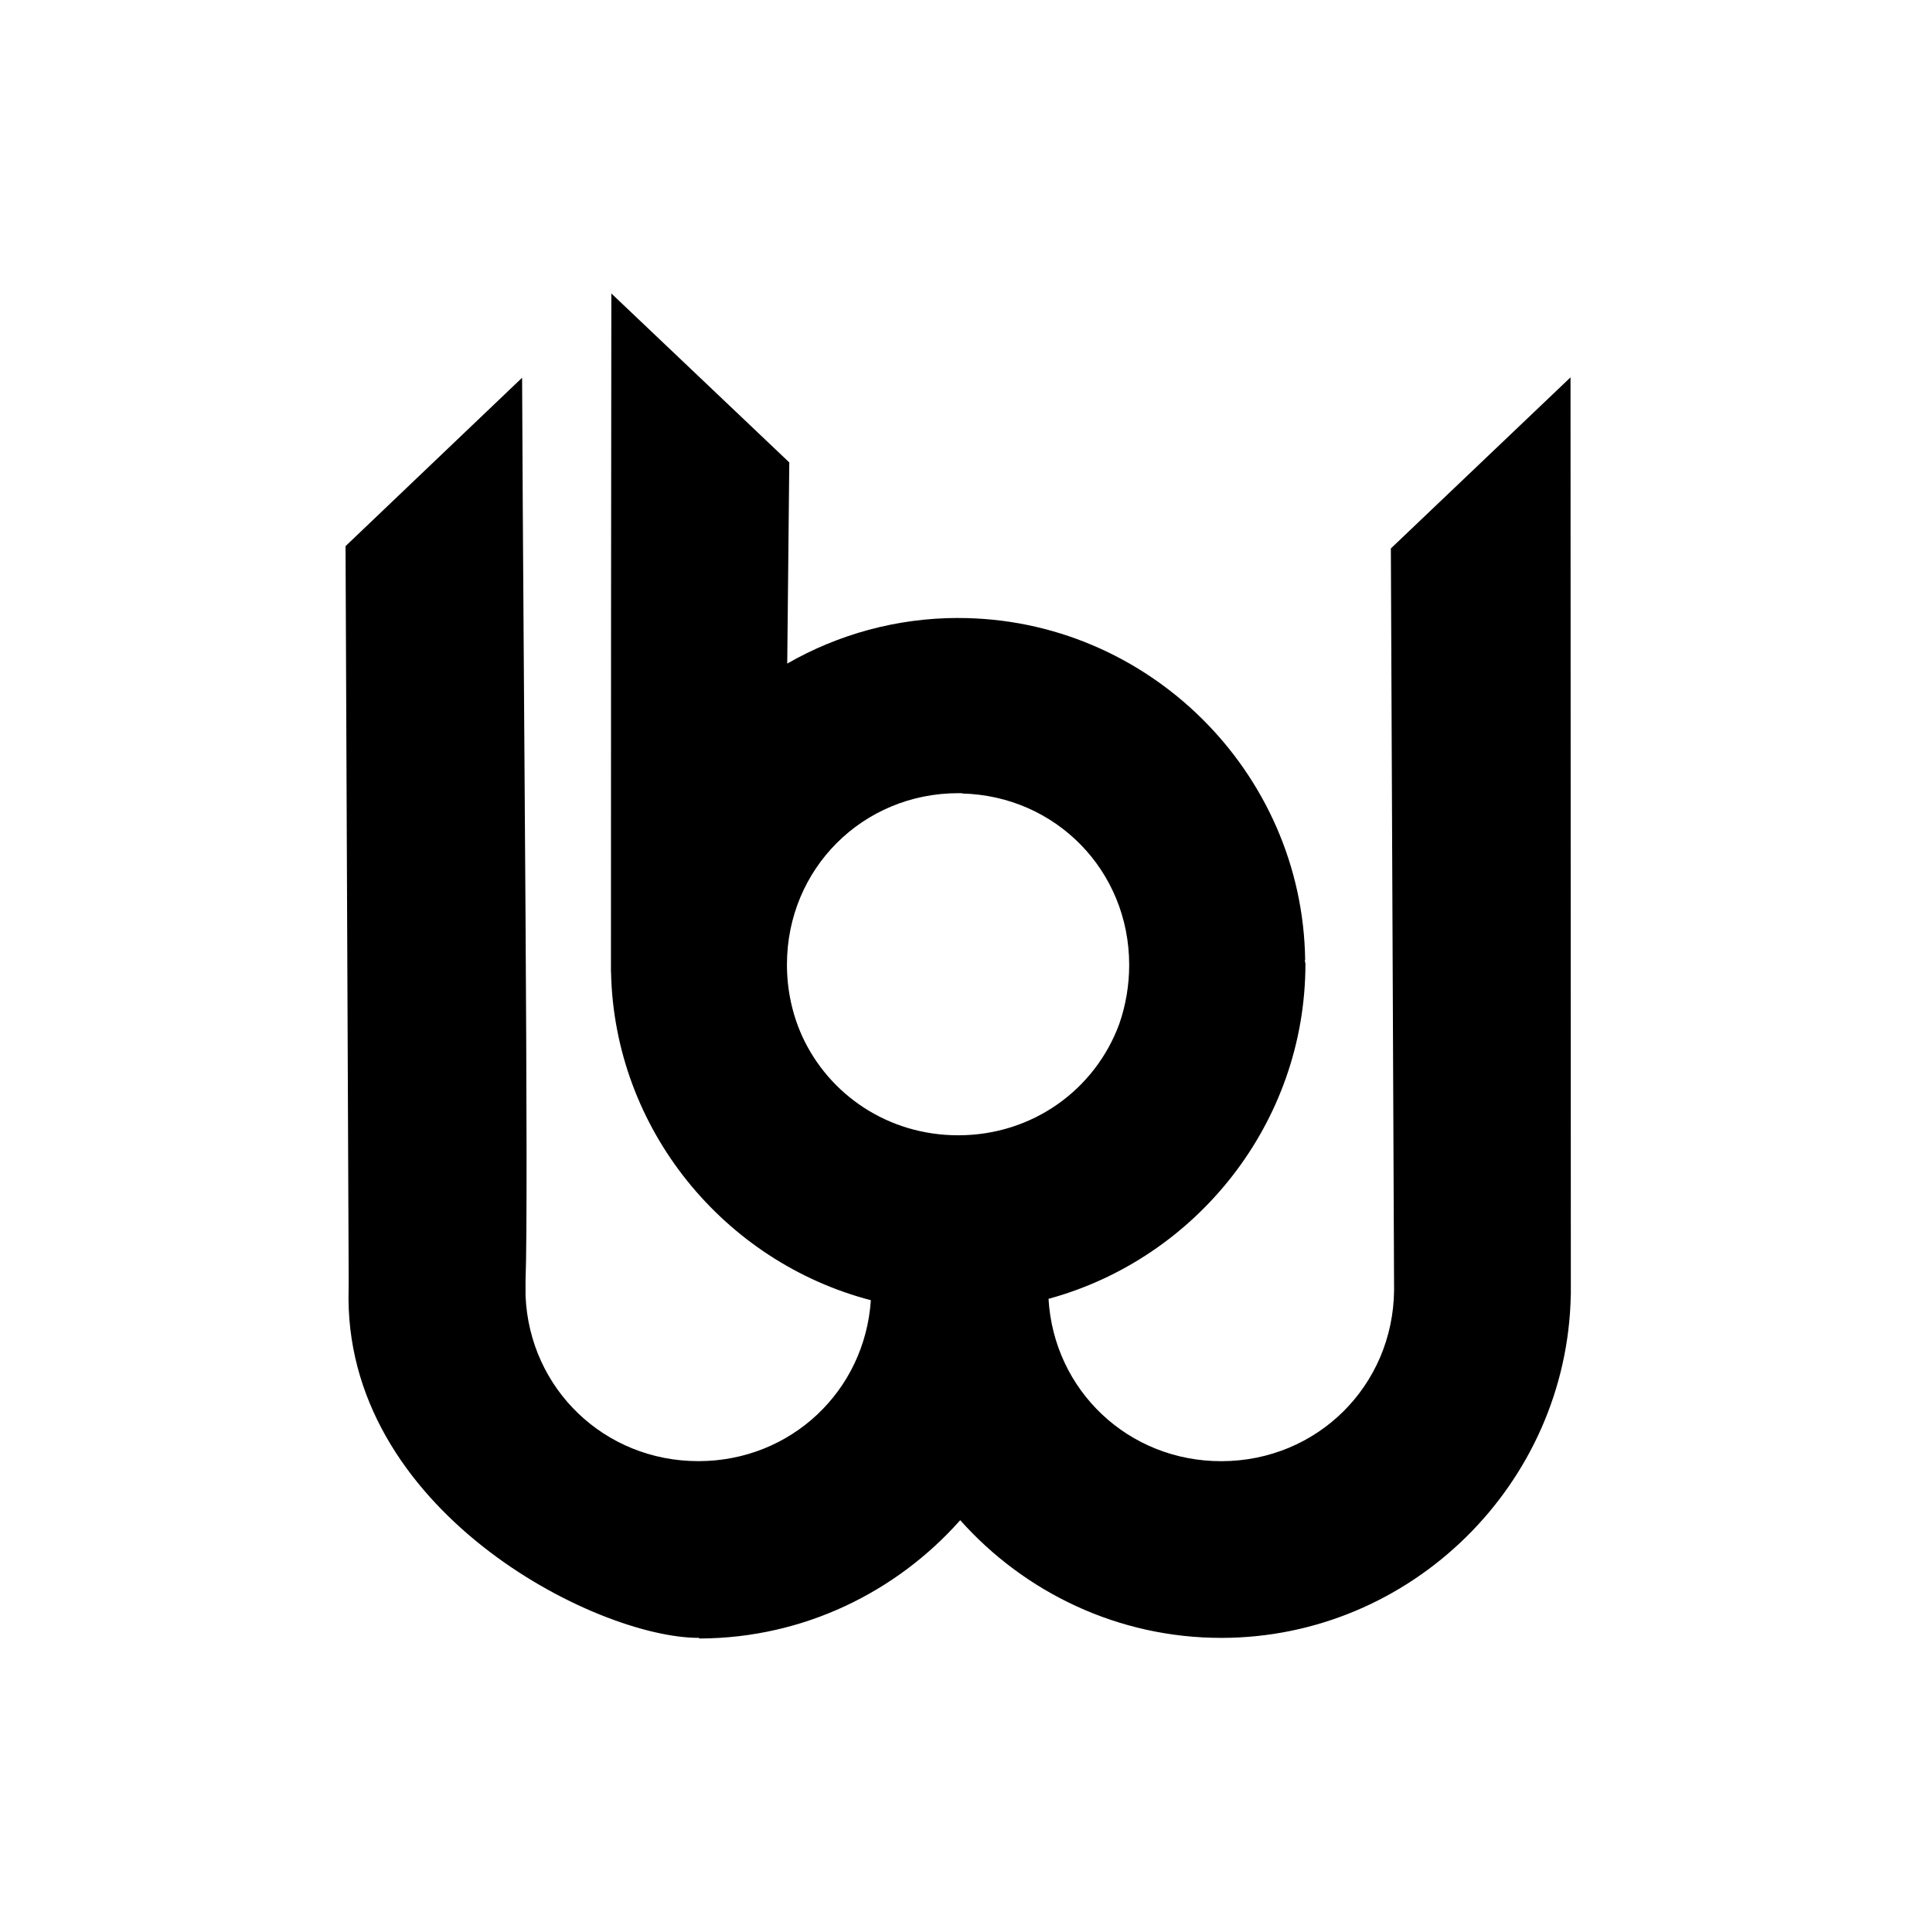
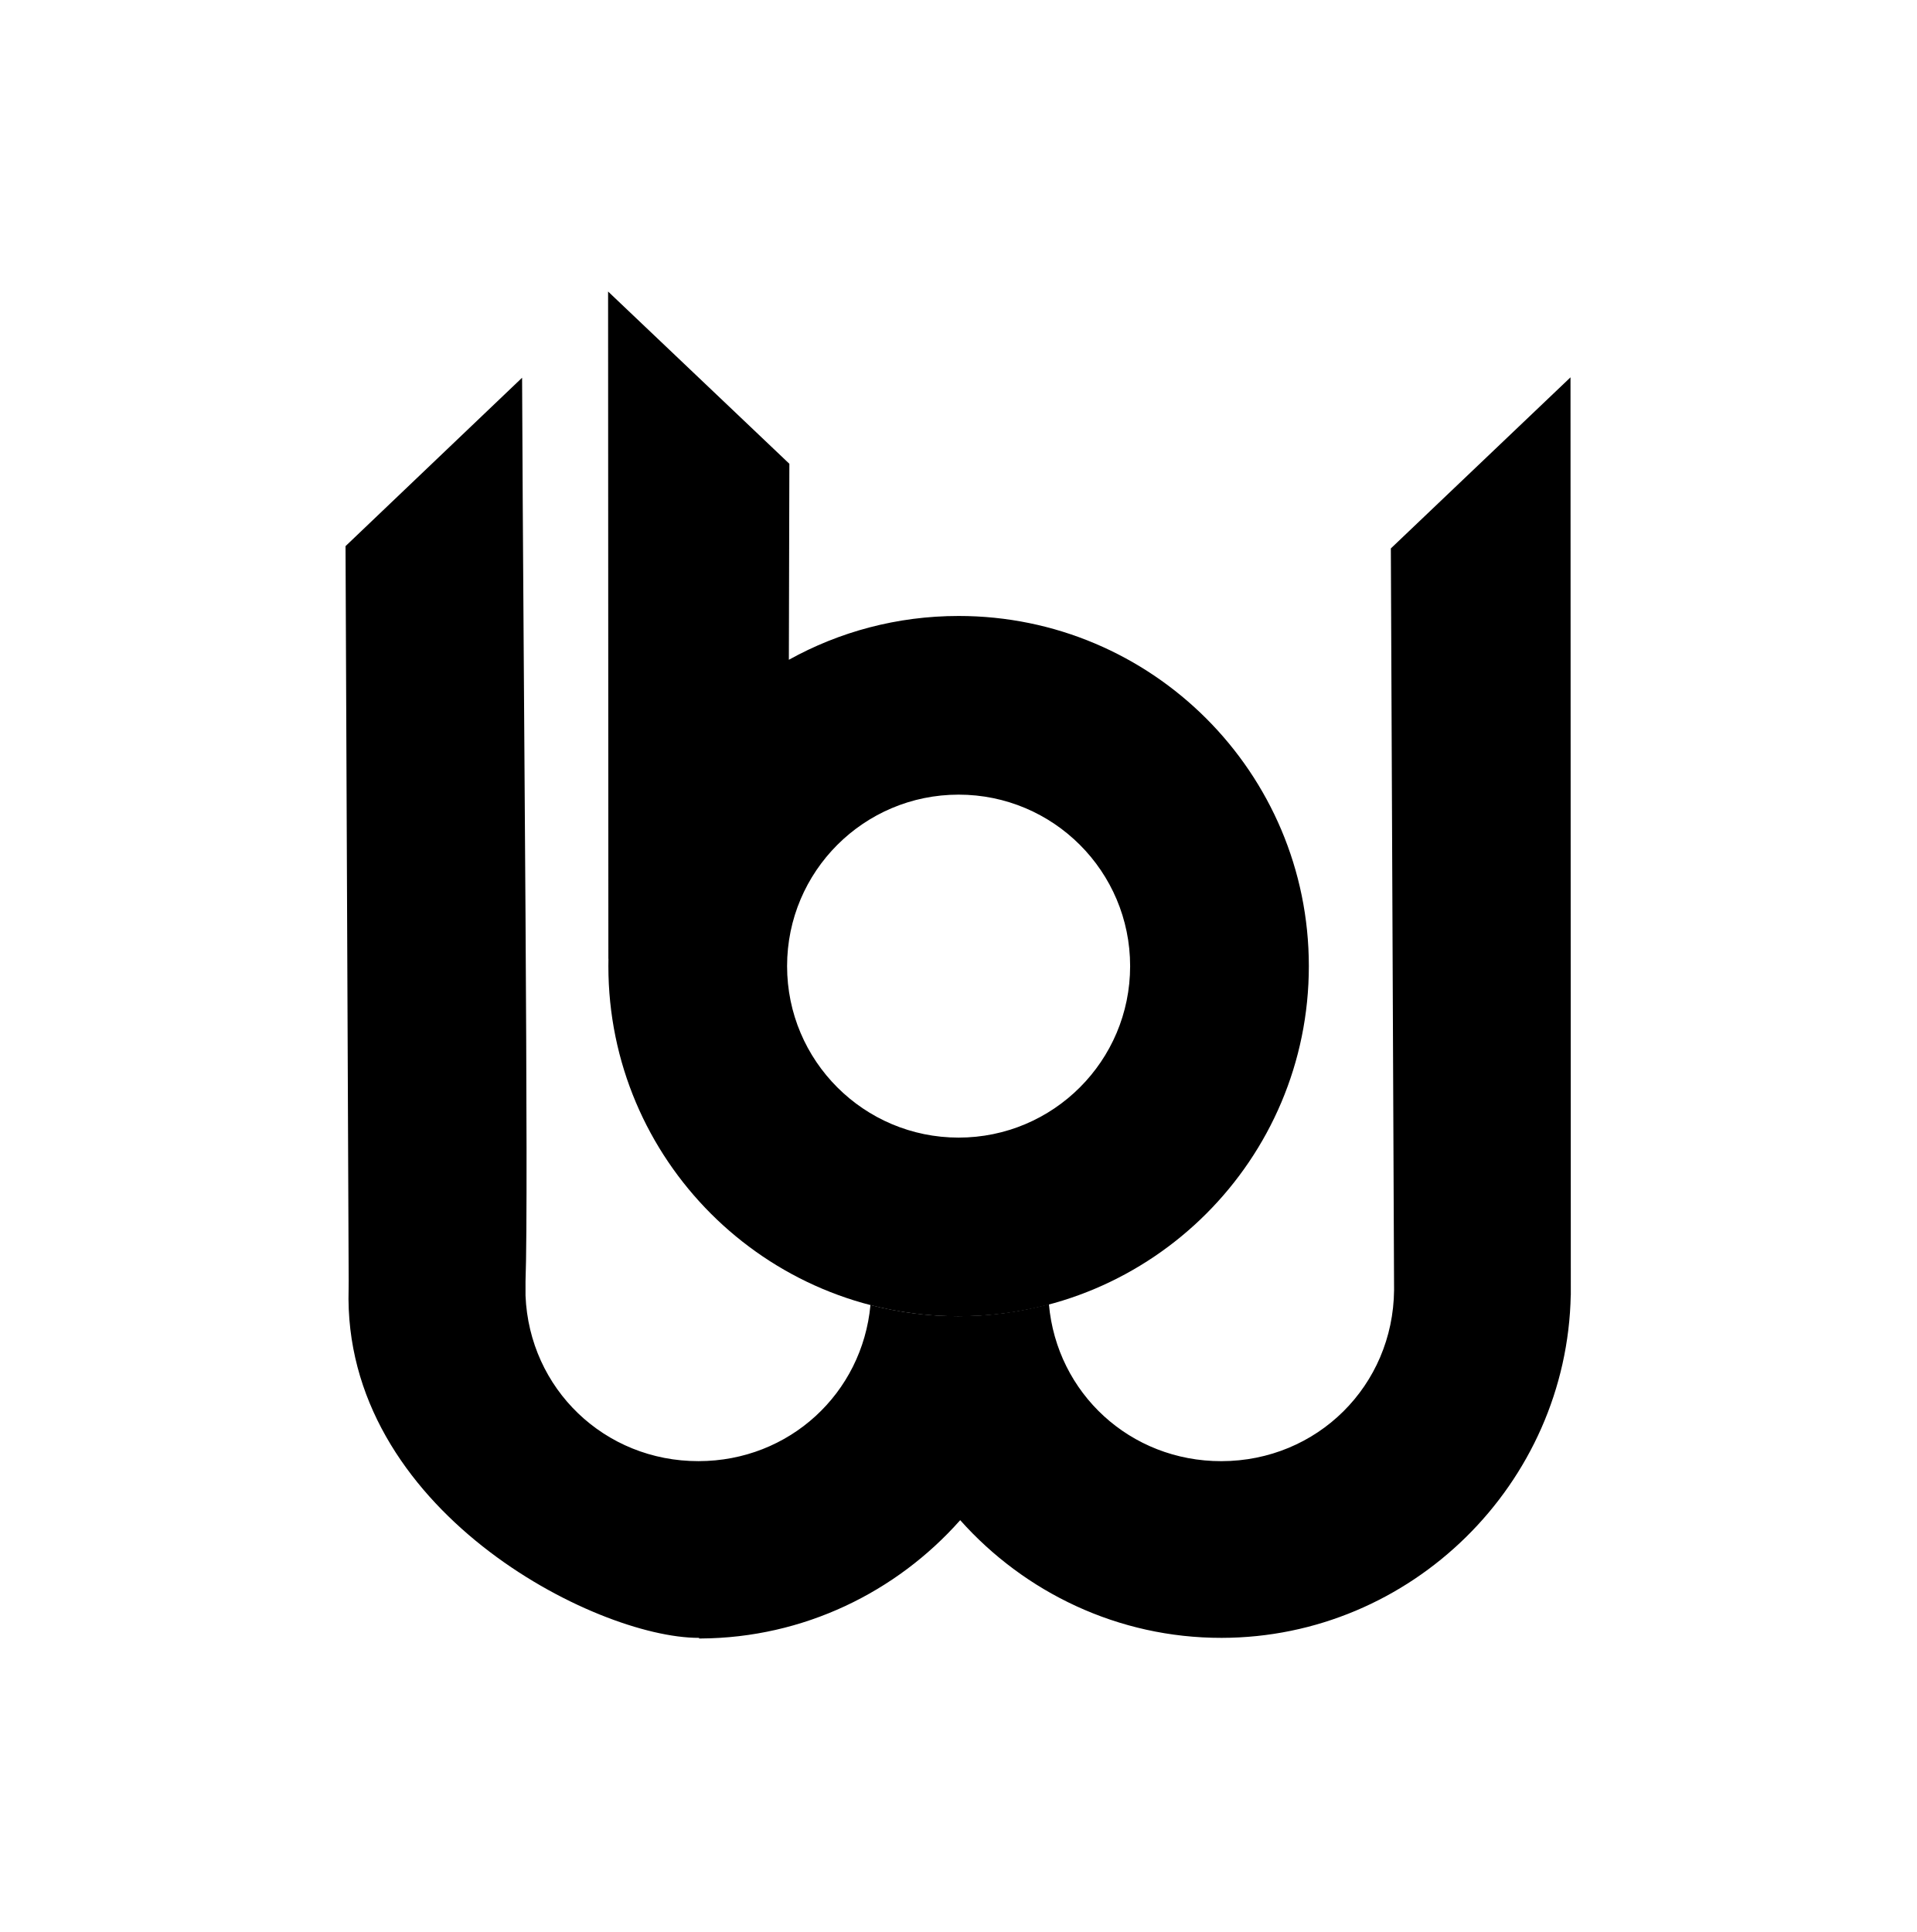
<svg xmlns="http://www.w3.org/2000/svg" viewBox="0 0 77.026 77.673" role="img" aria-label="Bowire">
  <g transform="translate(0 0.323374) scale(0.809832)">
-     <path style="stroke-width:1.74" d="m 30.342,14.169 c -0.02,23.243 -0.013,10.444 -0.019,33.687 h 0.004 c 0.16,7.812 5.615,14.393 12.895,16.292 -0.297,4.503 -3.961,7.984 -8.55,7.99 -4.672,0.006 -8.399,-3.592 -8.588,-8.214 -3.9e-4,-0.24 -5.1e-4,-0.478 -9.1e-4,-0.712 0.163,-4.275 -0.106,-29.344 -0.17,-44.859 l -8.763,8.36 0.156,36.452 c -1.3e-4,0.006 1.3e-4,0.012 0,0.018 -0.003,0.131 -0.003,0.265 -0.003,0.397 -0.325,10.967 12.242,17.338 17.38,17.331 0.006,0 0.013,2e-5 0.019,0 l -4.8e-4,0.034 0.072,-0.003 h 0.01 c 5.104,-0.031 9.709,-2.302 12.874,-5.873 3.192,3.583 7.838,5.85 12.976,5.843 9.414,-0.012 17.148,-7.649 17.328,-17.02 h 0.003 l -0.016,-45.558 -8.917,8.494 0.16,36.819 c -0.046,4.745 -3.812,8.487 -8.57,8.493 -4.621,0.006 -8.317,-3.512 -8.581,-8.06 7.317,-1.99 12.751,-8.72 12.751,-16.637 -0.011,-0.059 -0.021,-0.119 -0.033,-0.177 h 0.02 c -0.123,-9.351 -7.833,-16.985 -17.211,-16.985 l -4.7e-4,-0.002 c -3.082,0 -5.983,0.824 -8.495,2.264 l 0.102,-9.985 z m 17.226,24.808 c 0.064,0 0.127,7.6e-4 0.191,0.003 v 0.014 c 4.644,0.118 8.285,3.833 8.285,8.509 0,1.02 -0.172,2.008 -0.491,2.928 -1.194,3.252 -4.293,5.53 -7.994,5.53 -3.472,0 -6.415,-2.004 -7.753,-4.937 -0.481,-1.073 -0.748,-2.269 -0.748,-3.535 0,-4.752 3.758,-8.512 8.51,-8.512 z" fill="#000000" />
+     <g>
+       <path style="stroke-width:1.74" d="m 77.948,18.333 -8.917,8.494 0.16,36.819 c -0.046,4.745 -3.811,8.486 -8.57,8.493 -4.529,0.006 -8.17,-3.374 -8.561,-7.791 -1.468,0.394 -2.982,0.593 -4.503,0.593 -1.469,2.4e-5 -2.932,-0.186 -4.354,-0.554 -0.408,4.387 -4.024,7.746 -8.532,7.751 -4.672,0.006 -8.399,-3.592 -8.588,-8.214 -3.9e-4,-0.24 -1.16e-4,-0.478 -5.16e-4,-0.712 0.163,-4.275 -0.106,-29.344 -0.17,-44.859 l -8.763,8.36 0.156,36.452 c -1.3e-4,0.006 1.3e-4,0.012 0,0.018 -0.003,0.131 -0.003,0.265 -0.003,0.397 -0.325,10.967 12.242,17.338 17.38,17.331 0.006,0 0.012,2e-5 0.019,0 l -5.17e-4,0.034 0.072,-0.003 h 0.01 c 5.104,-0.031 9.709,-2.302 12.874,-5.874 3.192,3.583 7.838,5.85 12.975,5.843 9.414,-0.012 17.148,-7.65 17.328,-17.021 h 0.003 z" fill="#000000" />
+       <path style="stroke-width:1.74" d="m 30.181,14.073 0.014,33.127 c 0.001,-0.001 0.002,-0.002 0.004,-0.003 -0.003,0.122 -0.004,0.244 -0.004,0.366 8.3e-5,9.6 7.783,17.383 17.383,17.383 9.6,1.99e-4 17.383,-7.782 17.383,-17.383 2.02e-4,-9.601 -7.783,-17.384 -17.383,-17.383 -3.057,2.6e-5 -5.929,0.789 -8.425,2.175 l 0.025,-9.73 z m 17.397,24.977 c 4.702,-1.52e-4 8.513,3.811 8.513,8.513 -1.3e-4,4.702 -3.812,8.513 -8.513,8.513 -4.701,-1.3e-4 -8.513,-3.811 -8.513,-8.513 -1.55e-4,-4.702 3.811,-8.513 8.513,-8.513 z" fill="#000000" />
+     </g>
  </g>
</svg>
